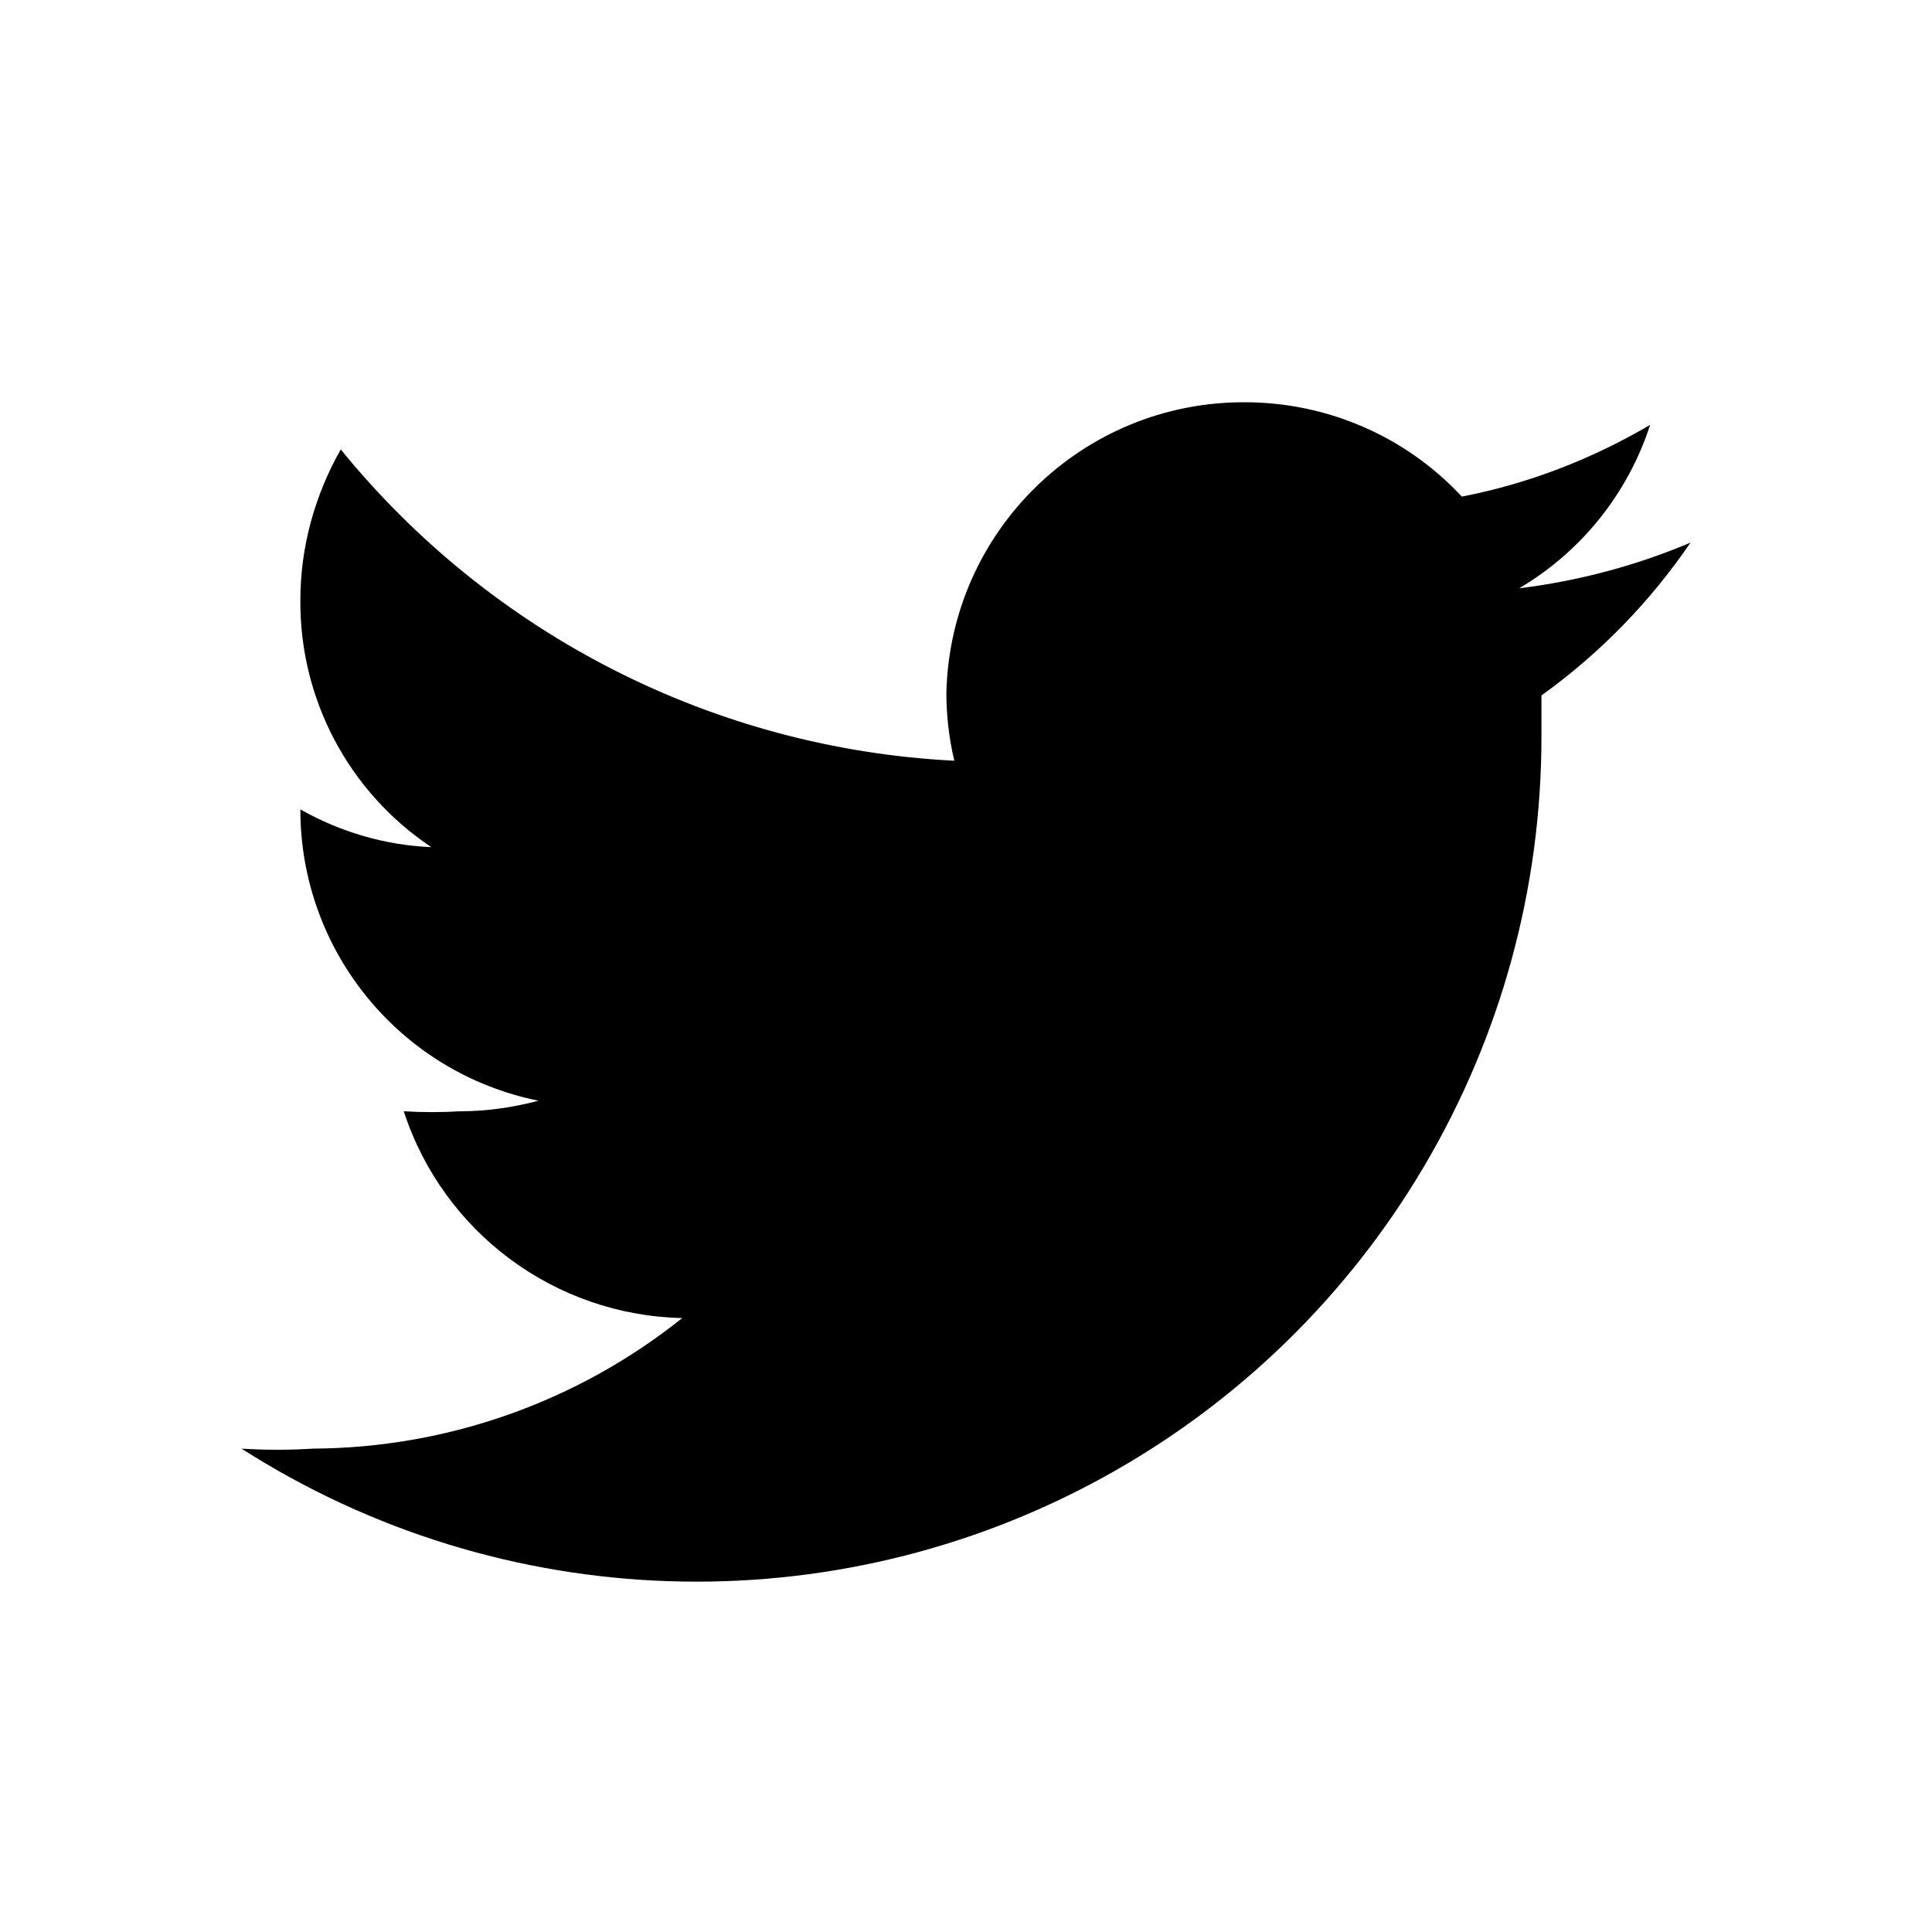
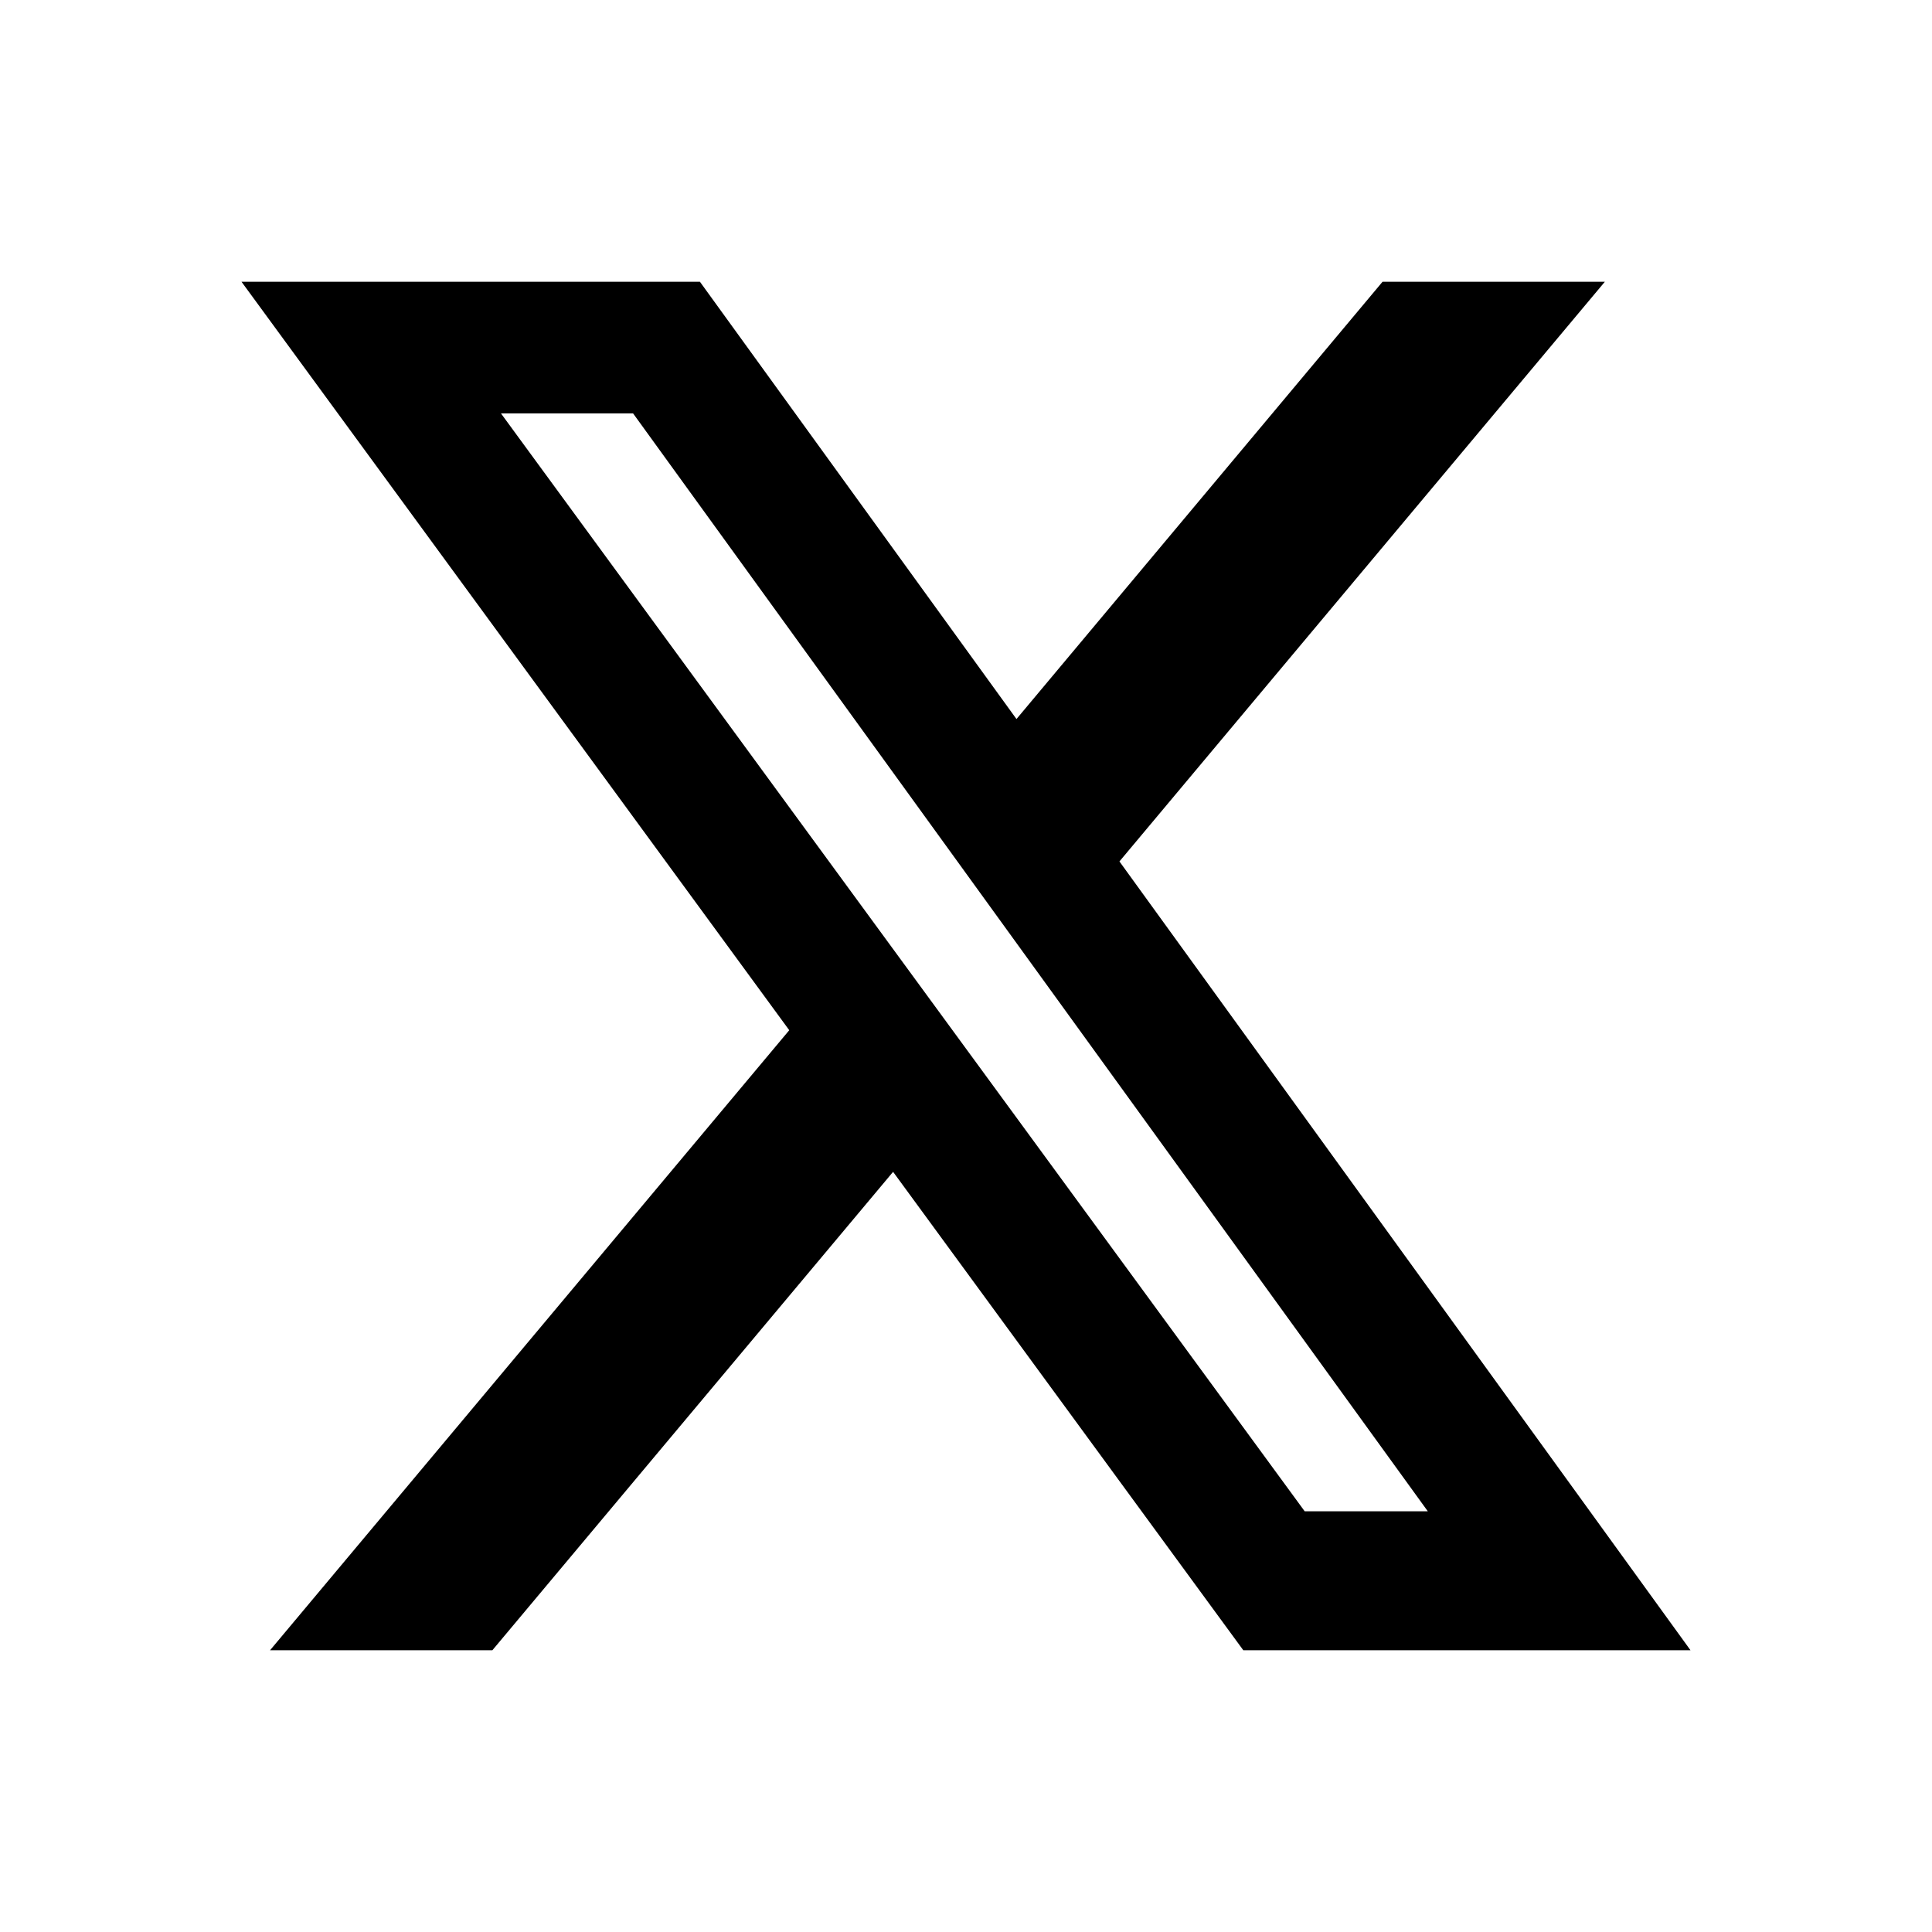
<svg xmlns="http://www.w3.org/2000/svg" viewBox="0 0 512 512">
-   <path d="M408.5 184.3v10.4A223.9 223.9 0 0 1 64 383.9c6.3.4 12.7.4 19 0a158 158 0 0 0 97.8-34.6 79.4 79.4 0 0 1-73.8-54.8c5 .3 10 .3 14.9 0 7 0 14-1 20.8-2.8a78.7 78.7 0 0 1-63.1-77.2c10.6 6 22.5 9.5 34.7 10A78 78 0 0 1 79.6 159c0-14 3.8-27.7 10.7-39.9 40.1 49.3 99.2 79.3 162.6 82.5-1.4-5.9-2.1-12-2.1-18 1-42.9 36.1-77.1 79-77 21.9 0 42.7 9 57.6 25 17.6-3.4 34.4-9.9 49.9-19a78.3 78.3 0 0 1-34.7 43.3c15.6-1.9 31-6 45.4-12.1a162.5 162.5 0 0 1-39.5 40.5z" fill-rule="nonzero" />
+   <path d="M425.305 74.667L296.664 228.289L448 437.333H329.487L236.678 310.549L130.483 437.333H71.565L209.159 273.017L64 74.667H185.485L269.377 190.553L366.387 74.667H425.305ZM345.757 400.509H378.384L167.774 109.557H132.762L345.757 400.509Z" fill="black" />
</svg>
